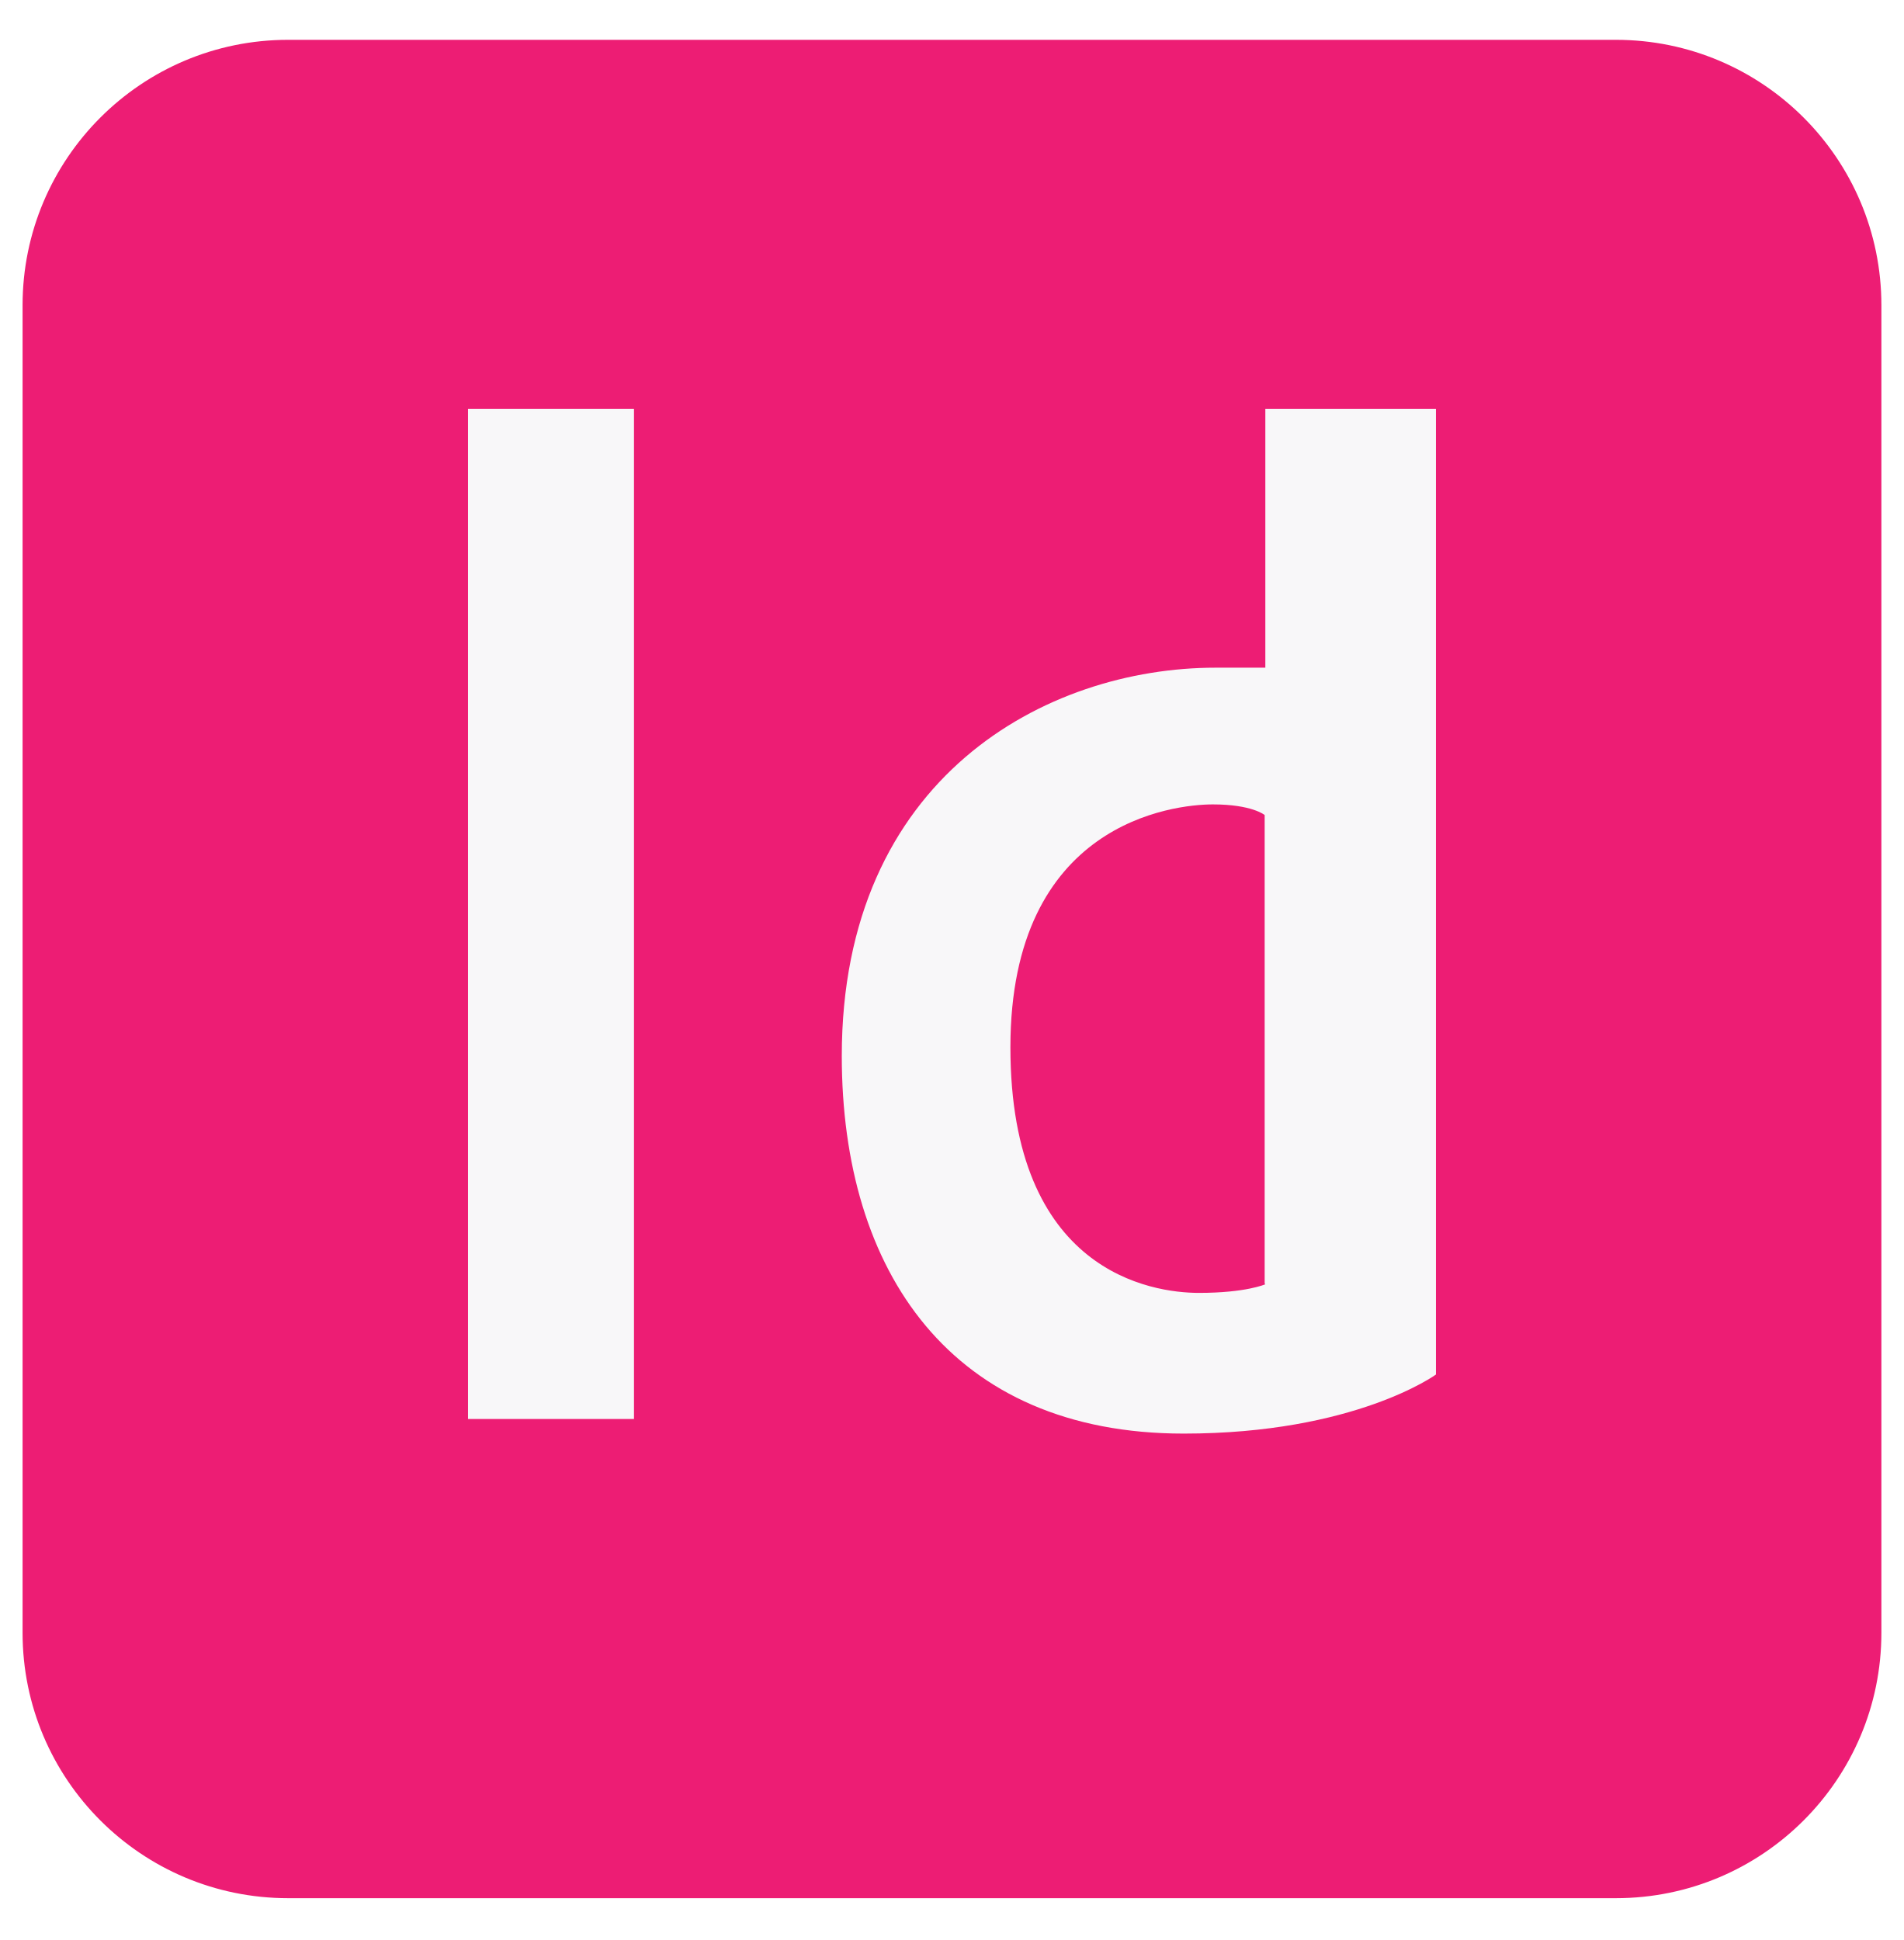
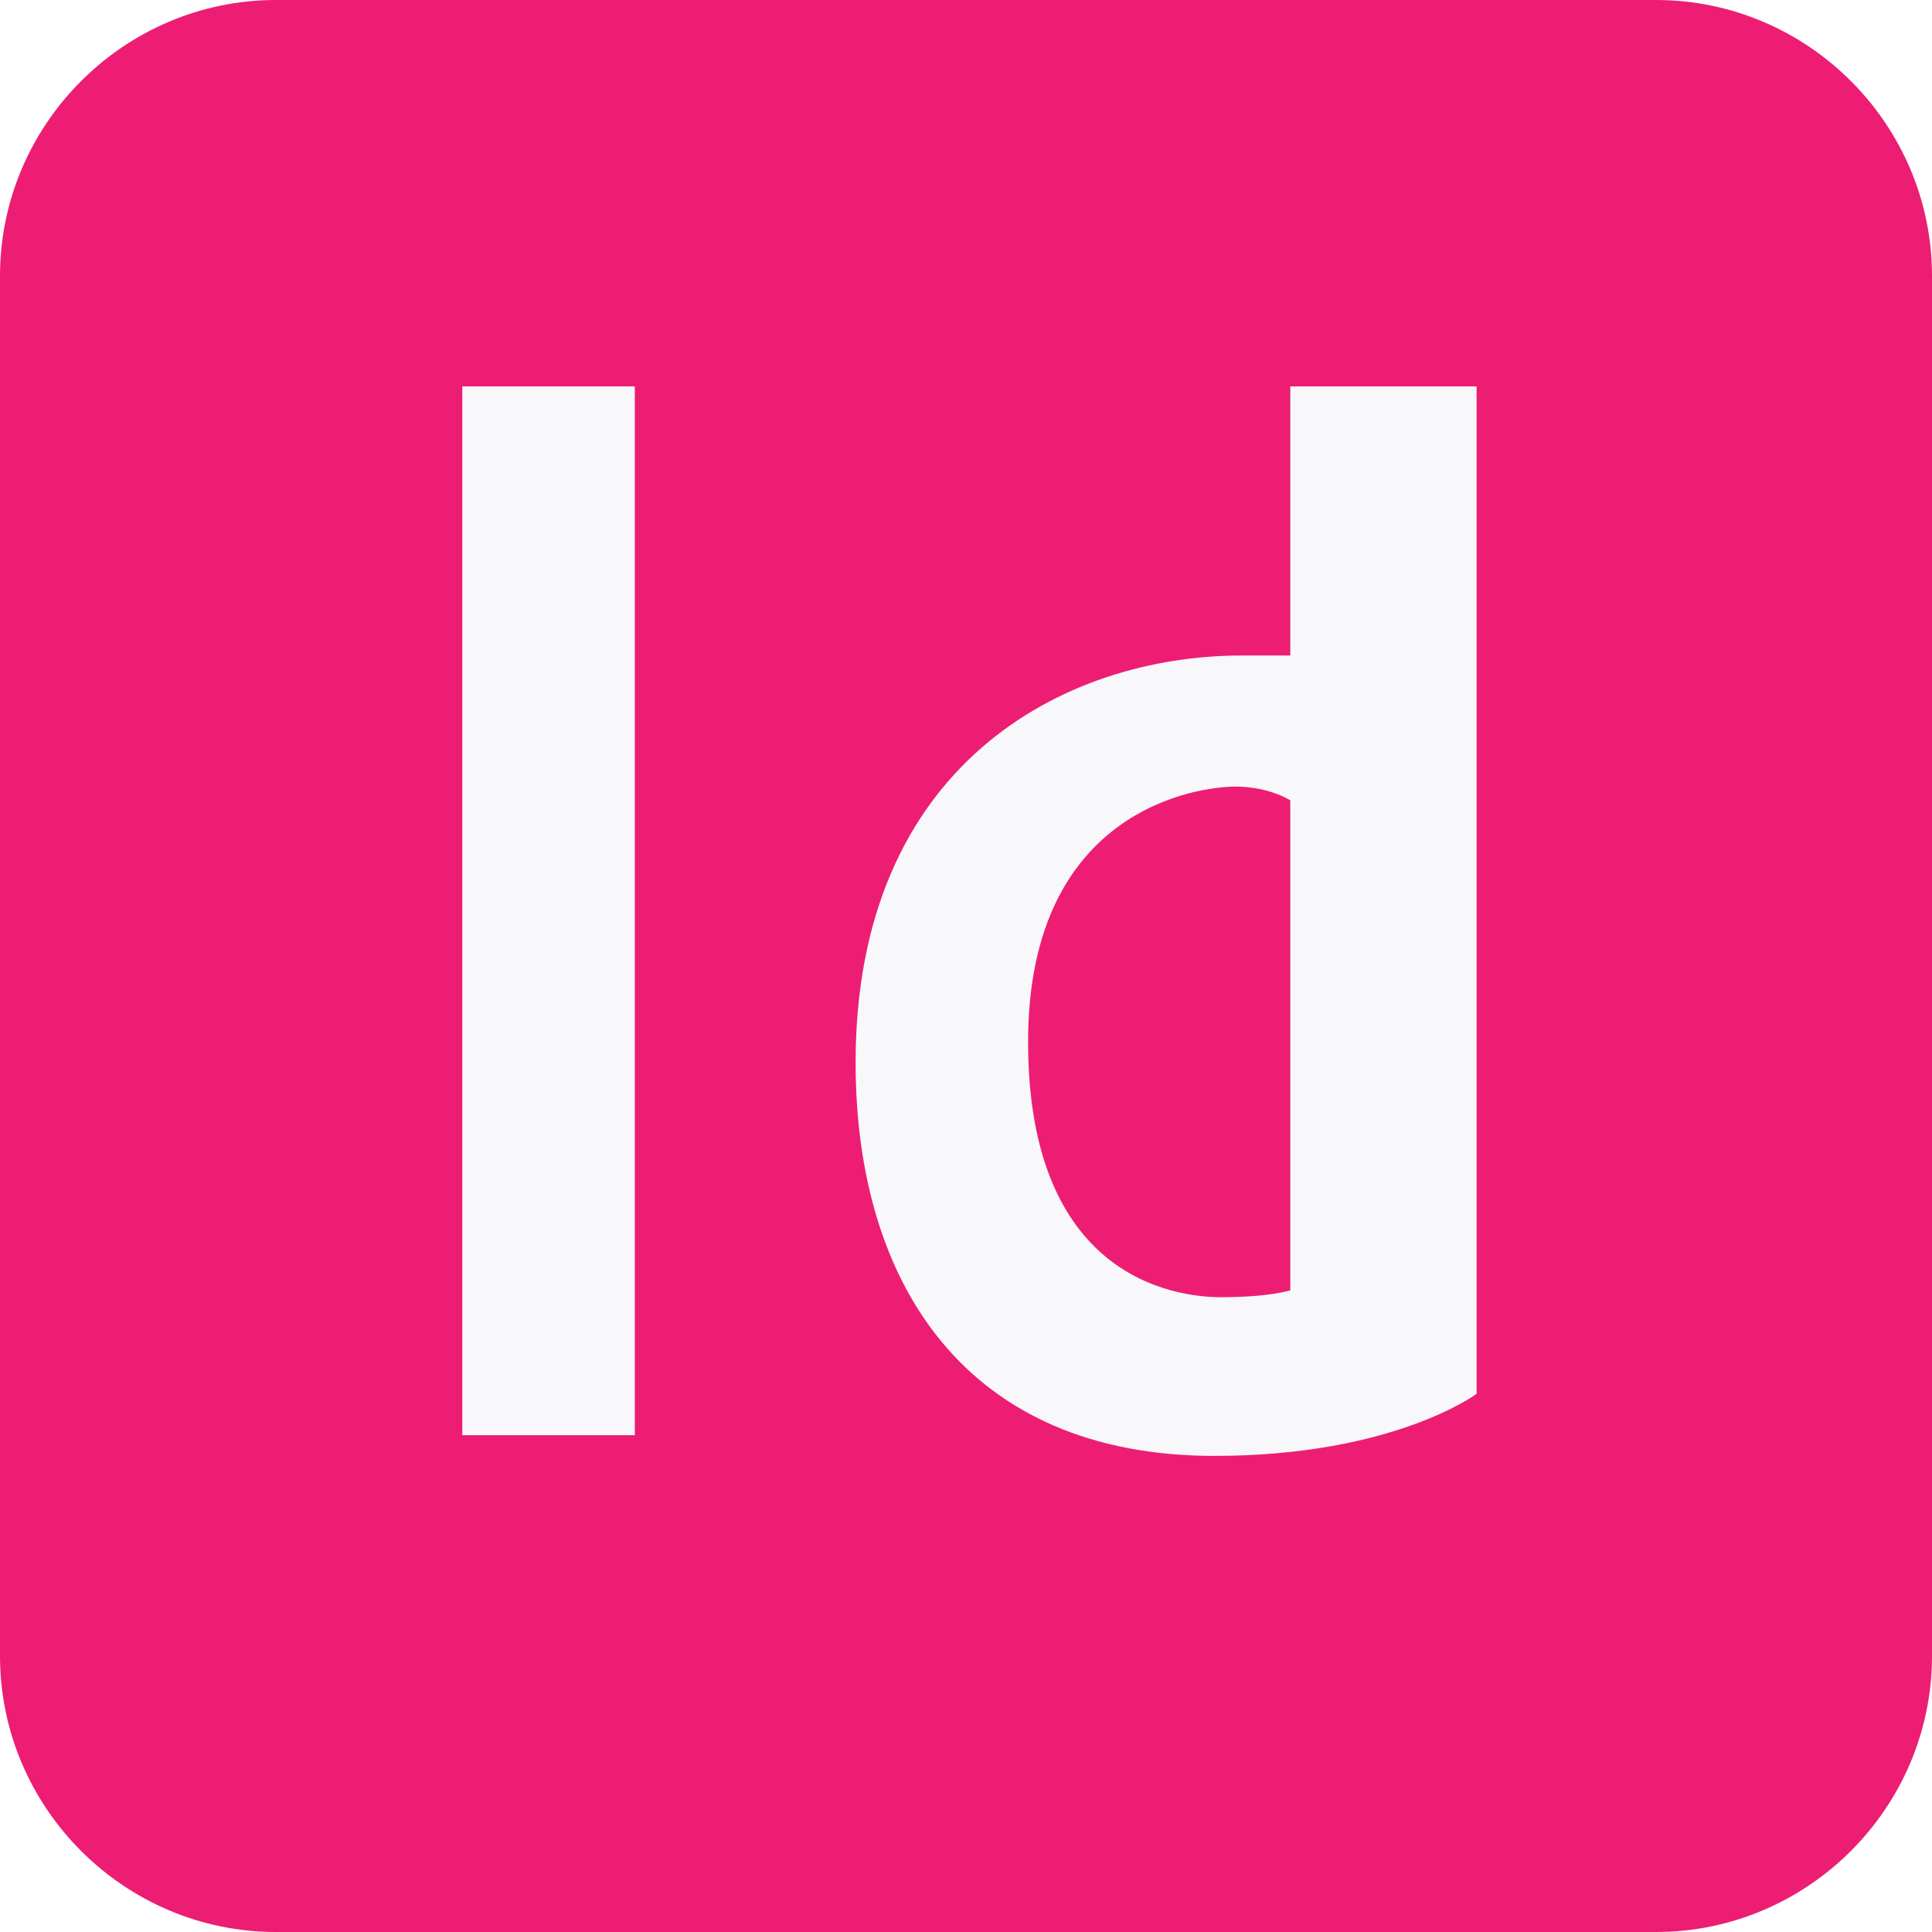
- <svg xmlns="http://www.w3.org/2000/svg" id="Layer_1" data-name="Layer 1" viewBox="0 0 28.68 29.23">
-   <rect x=".34" y=".6" width="28" height="28" rx="4" ry="4" style="fill: #ed1d74;" />
+ <svg xmlns="http://www.w3.org/2000/svg" version="1.1" id="Layer_1" x="0px" y="0px" viewBox="0 0 28 28" style="enable-background:new 0 0 28 28;" xml:space="preserve">
+   <style type="text/css">
+ 	.st0{fill:#ED1D74;}
+ 	.st1{fill:#F8F7F9;}
+ </style>
+   <path class="st0" d="M4,0h20c2.2,0,4,1.8,4,4v20c0,2.2-1.8,4-4,4H4c-2.2,0-4-1.8-4-4V4C0,1.8,1.8,0,4,0z" />
  <g>
-     <rect x="7.05" y="6.16" width="2.5" height="15.22" style="fill: #f8f7f9;" />
-     <path d="m19.06,6.16v3.9h-.75c-2.55,0-5.63,1.65-5.63,5.85,0,3.25,1.65,5.69,5.15,5.69,2.58,0,3.8-.89,3.8-.89V6.16h-2.57Zm0,13.19s-.29.13-1,.13-2.84-.31-2.84-3.7,2.46-3.66,3.05-3.66.78.16.78.16v7.06h0Z" style="fill: #f8f7f9;" />
+     <rect x="6.7" y="5.6" class="st1" width="2.5" height="15.2" />
+     <path class="st1" d="M18.7,5.6v3.9H18c-2.6,0-5.6,1.6-5.6,5.9c0,3.2,1.6,5.7,5.2,5.7c2.6,0,3.8-0.9,3.8-0.9V5.6H18.7z M18.7,18.7   c0,0-0.3,0.1-1,0.1s-2.8-0.3-2.8-3.7s2.5-3.7,3-3.7s0.8,0.2,0.8,0.2L18.7,18.7L18.7,18.7L18.7,18.7z" />
  </g>
</svg>
